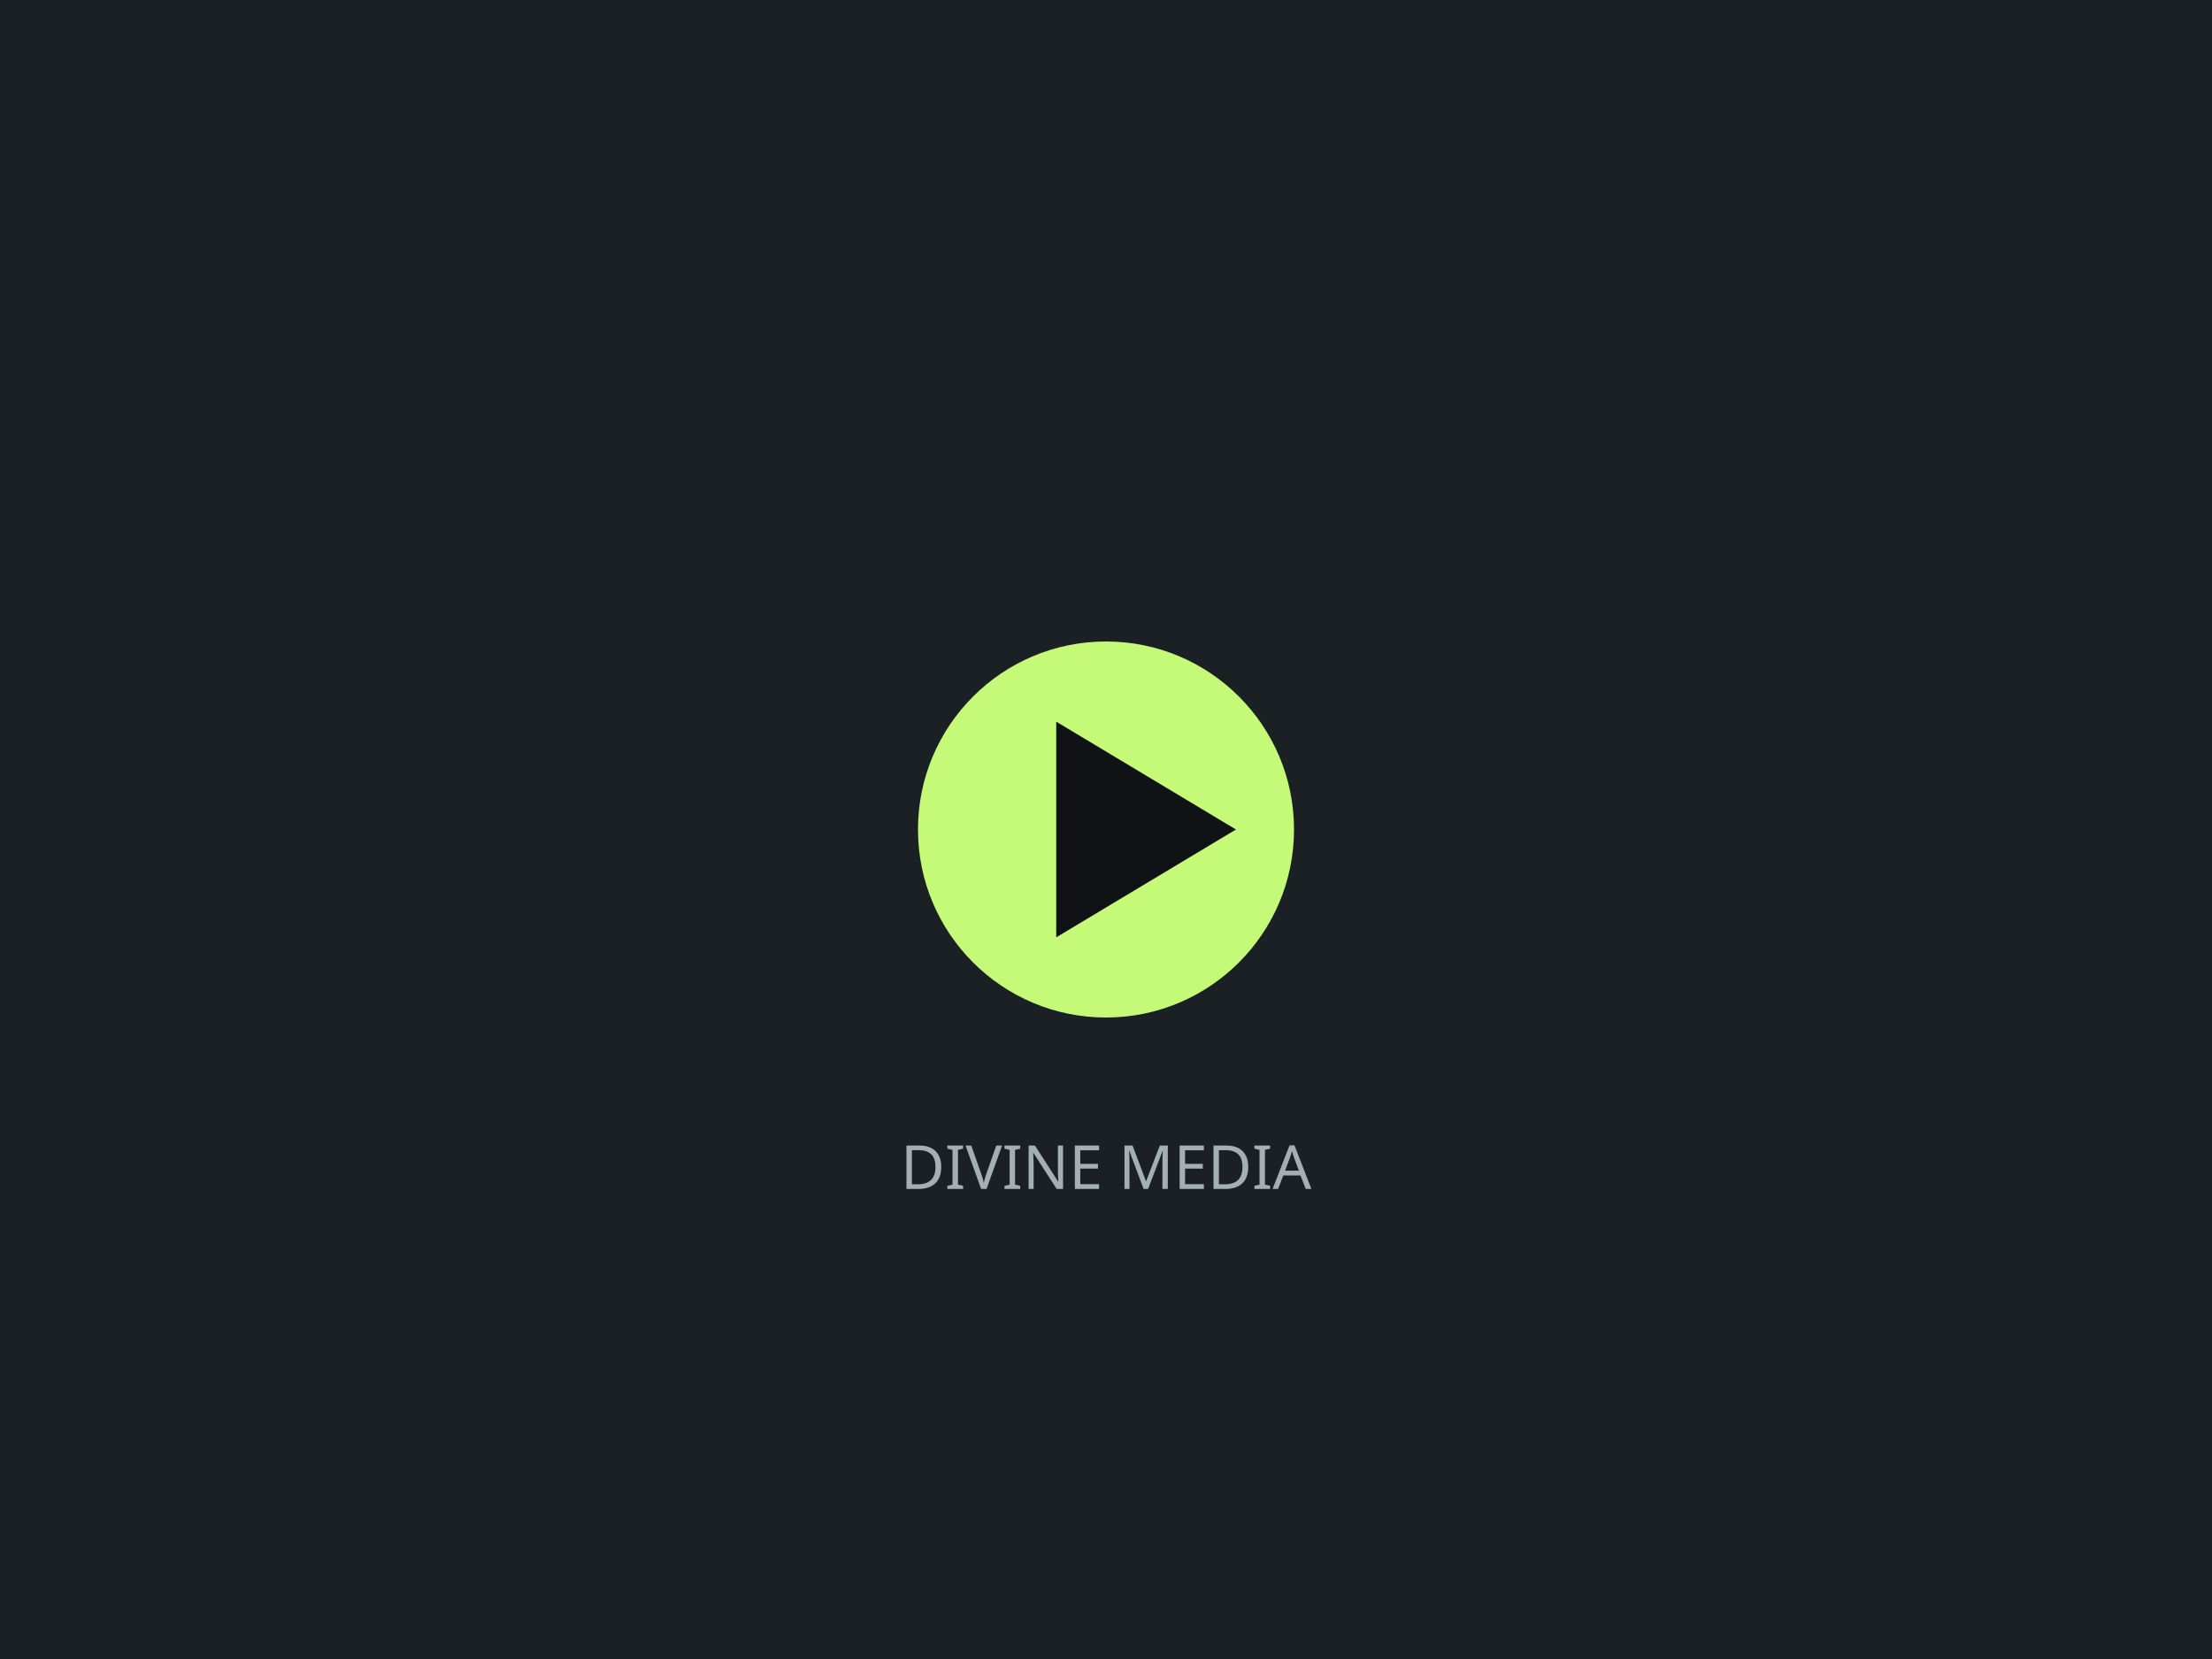
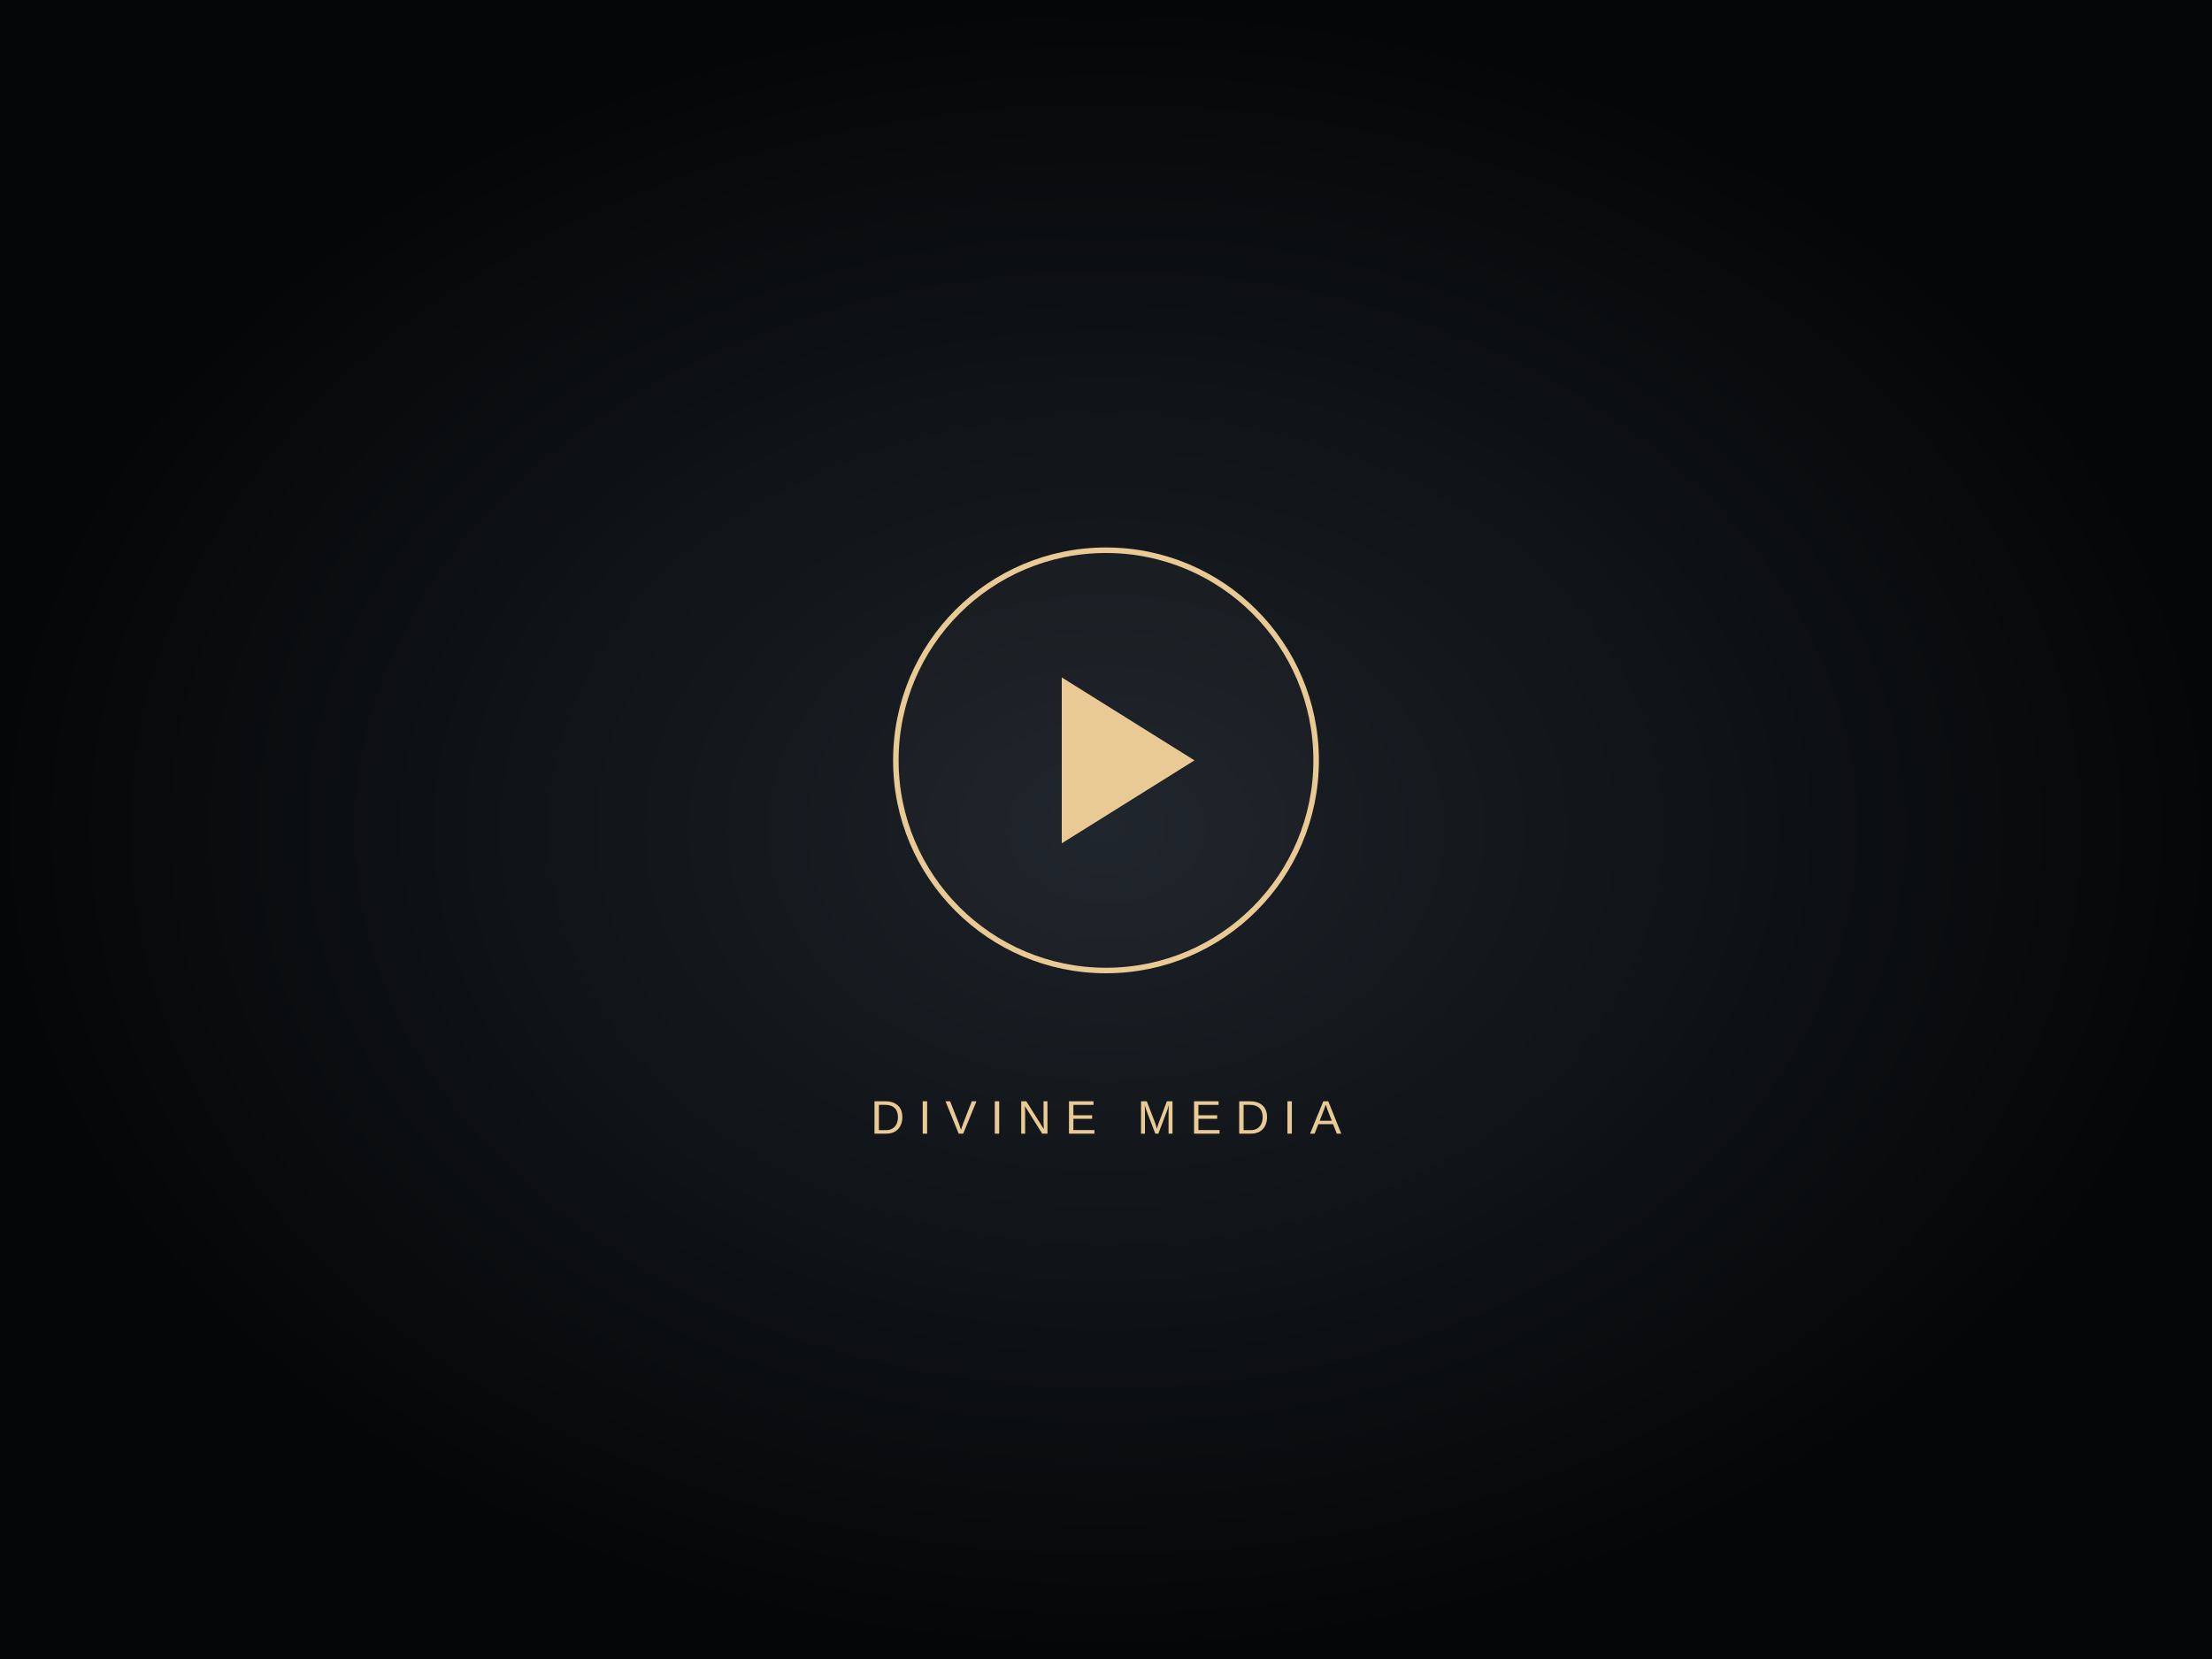
<svg xmlns="http://www.w3.org/2000/svg" viewBox="0 0 800 600">
-   <rect width="800" height="600" fill="#1a2024" />
-   <circle cx="400" cy="300" r="68" fill="#c4fa77" />
-   <path d="M382 261v78l65-39z" fill="#101216" />
-   <text x="400" y="430" text-anchor="middle" font-family="sans-serif" font-size="22" fill="#a5afb1">DIVINE MEDIA</text>
+   <defs>
+     <radialGradient id="glass">
+       <stop stop-color="#1c2229" />
+       <stop offset="1" stop-color="#050607" />
+     </radialGradient>
+   </defs>
+   <rect width="800" height="600" fill="url(#glass)" />
+   <circle cx="400" cy="275" r="76" fill="#ffffff05" stroke="#e9c994" stroke-width="2" />
+   <path d="m384 245 48 30-48 30z" fill="#e9c994" />
+   <text x="400" y="410" text-anchor="middle" font-family="Arial,sans-serif" font-size="17" letter-spacing="5" fill="#e9c994">DIVINE MEDIA</text>
</svg>
